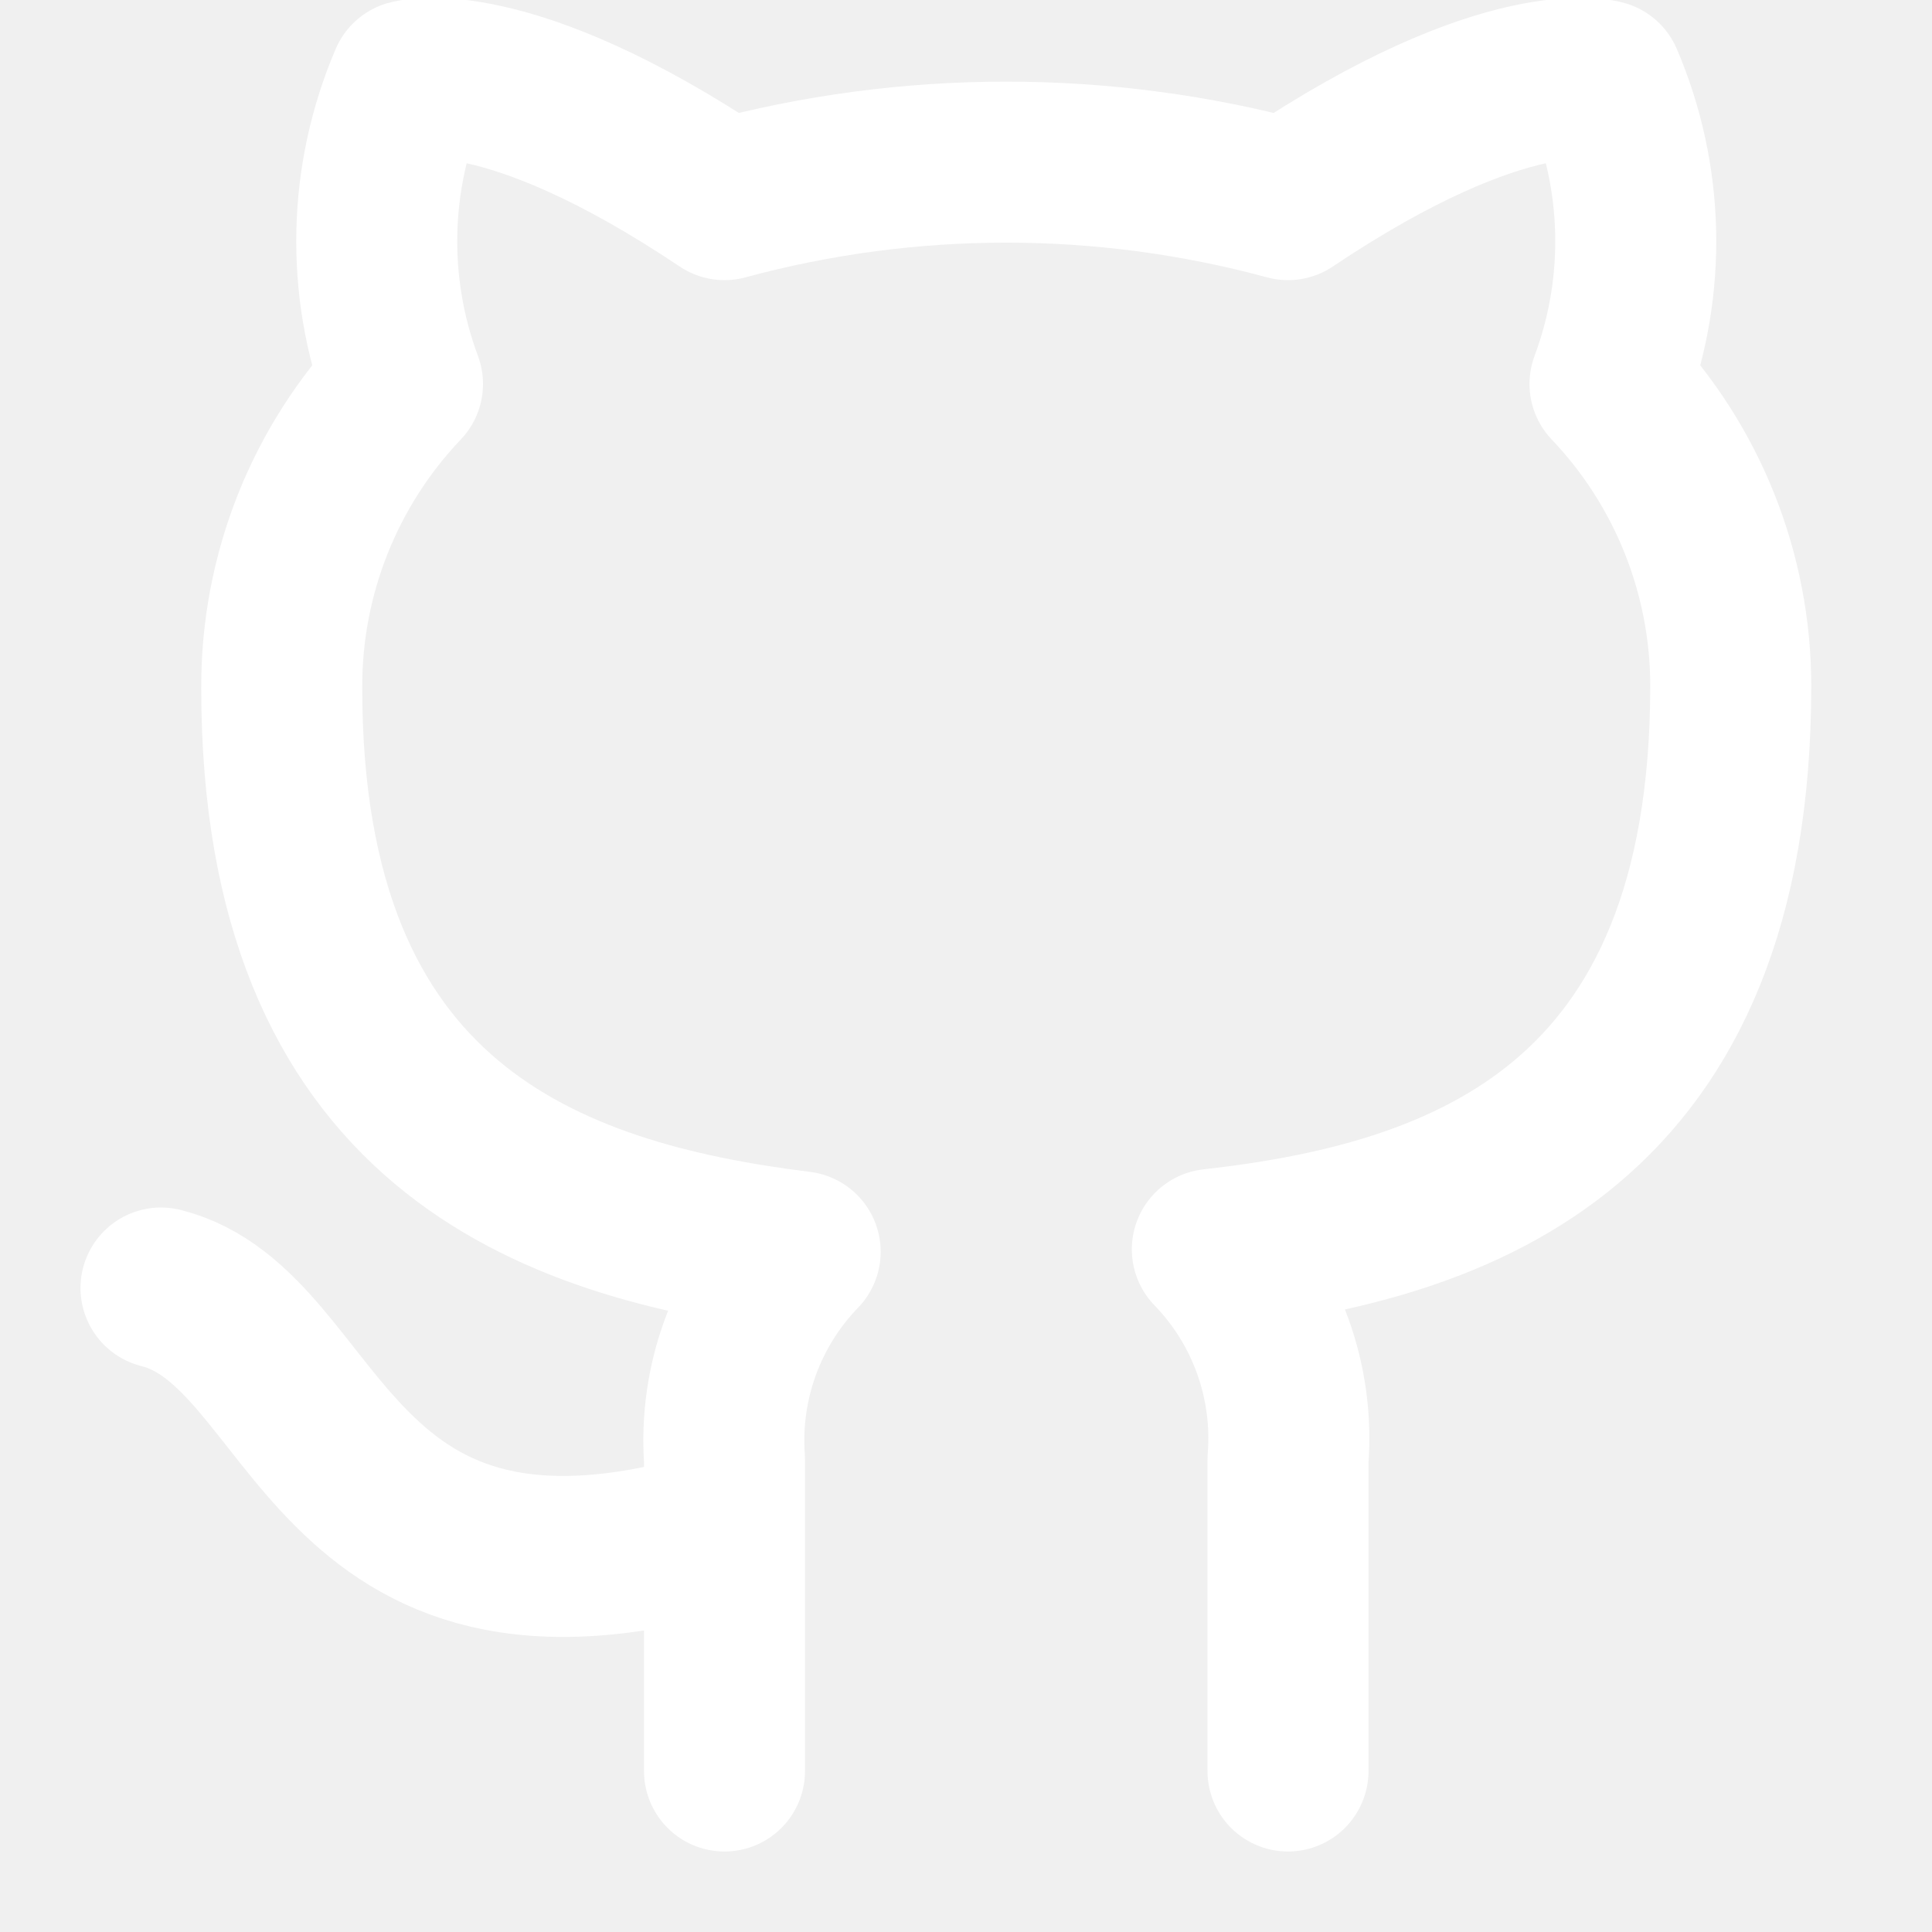
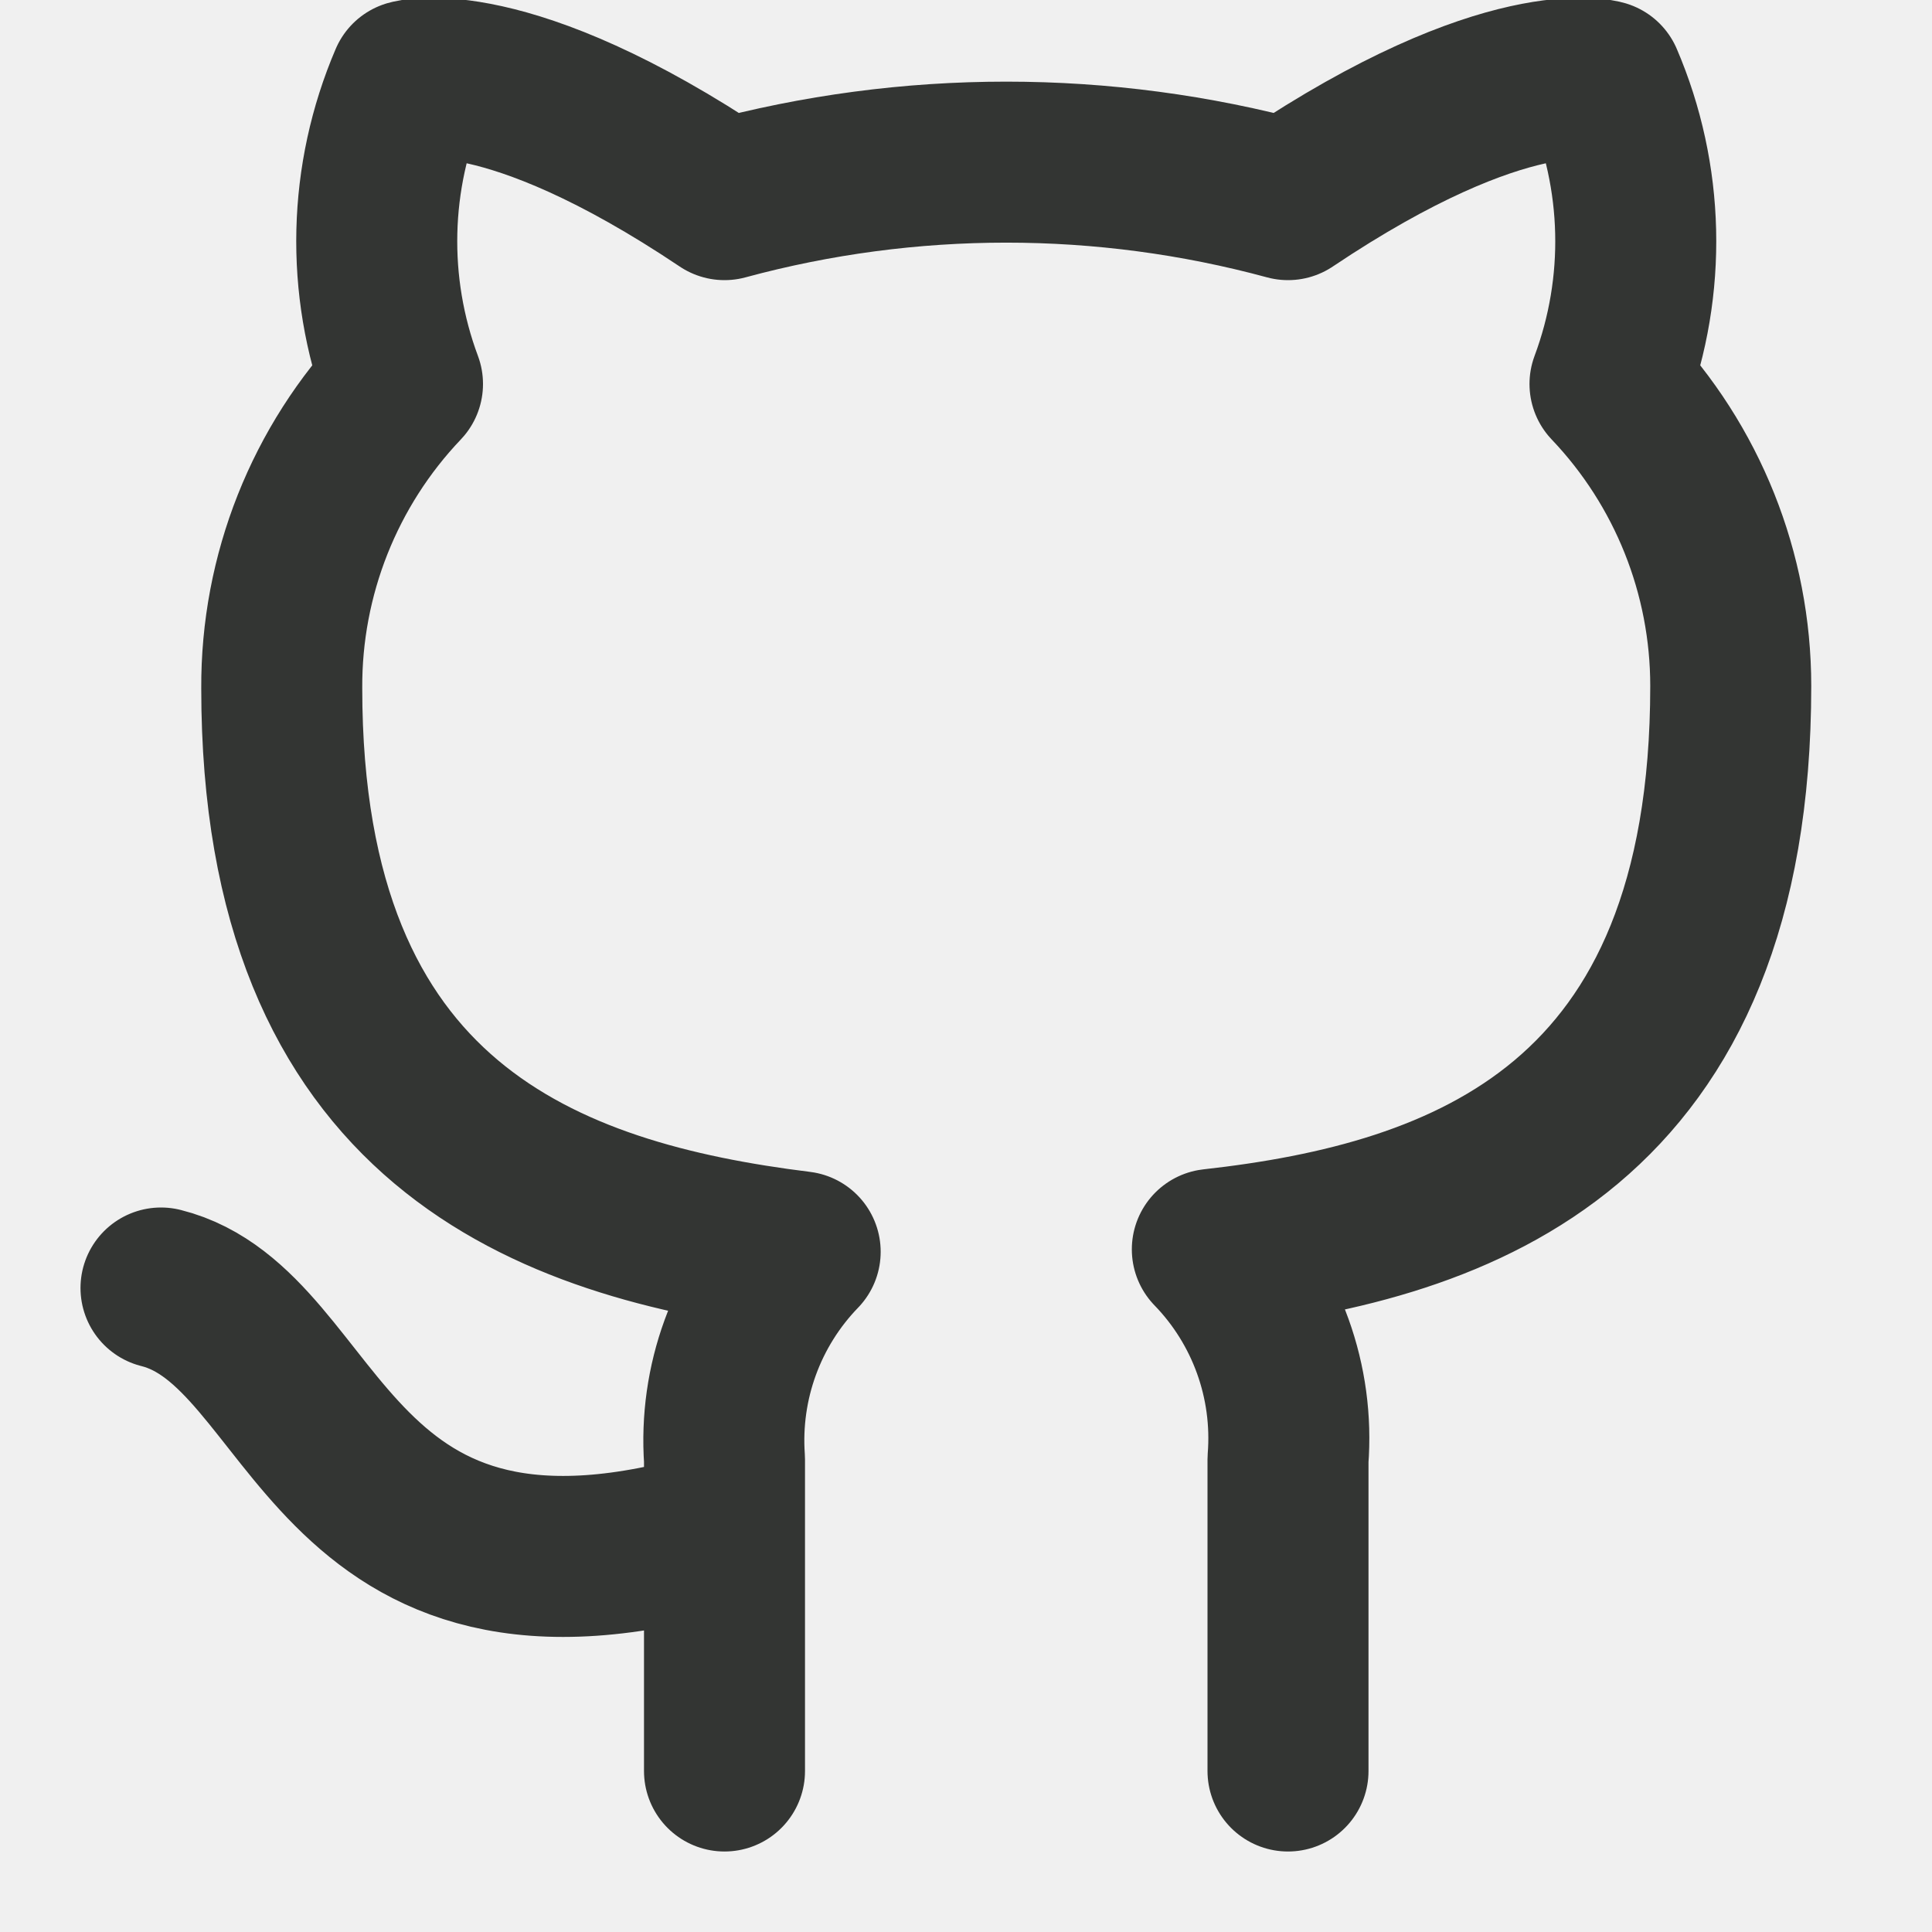
- <svg xmlns="http://www.w3.org/2000/svg" width="24" height="24" viewBox="0 0 24 24" fill="none" stroke="white" stroke-width="2" stroke-linecap="round" stroke-linejoin="round" class="feather feather-github">
+ <svg xmlns="http://www.w3.org/2000/svg" width="24" height="24" viewBox="0 0 24 24" fill="none" stroke="#333533" stroke-width="2" stroke-linecap="round" stroke-linejoin="round" class="feather feather-github">
  <path d="M9 19c-5 1.5-5-2.5-7-3m14 6v-3.87a3.37 3.37 0 0 0-.94-2.61c3.14-.35 6.44-1.54 6.44-7A5.44 5.44 0 0 0 20 4.77 5.07 5.07 0 0 0 19.91 1S18.73.65 16 2.48a13.38 13.38 0 0 0-7 0C6.27.65 5.09 1 5.09 1A5.07 5.07 0 0 0 5 4.77a5.44 5.44 0 0 0-1.5 3.78c0 5.42 3.3 6.61 6.44 7A3.37 3.37 0 0 0 9 18.13V22" />
</svg>
